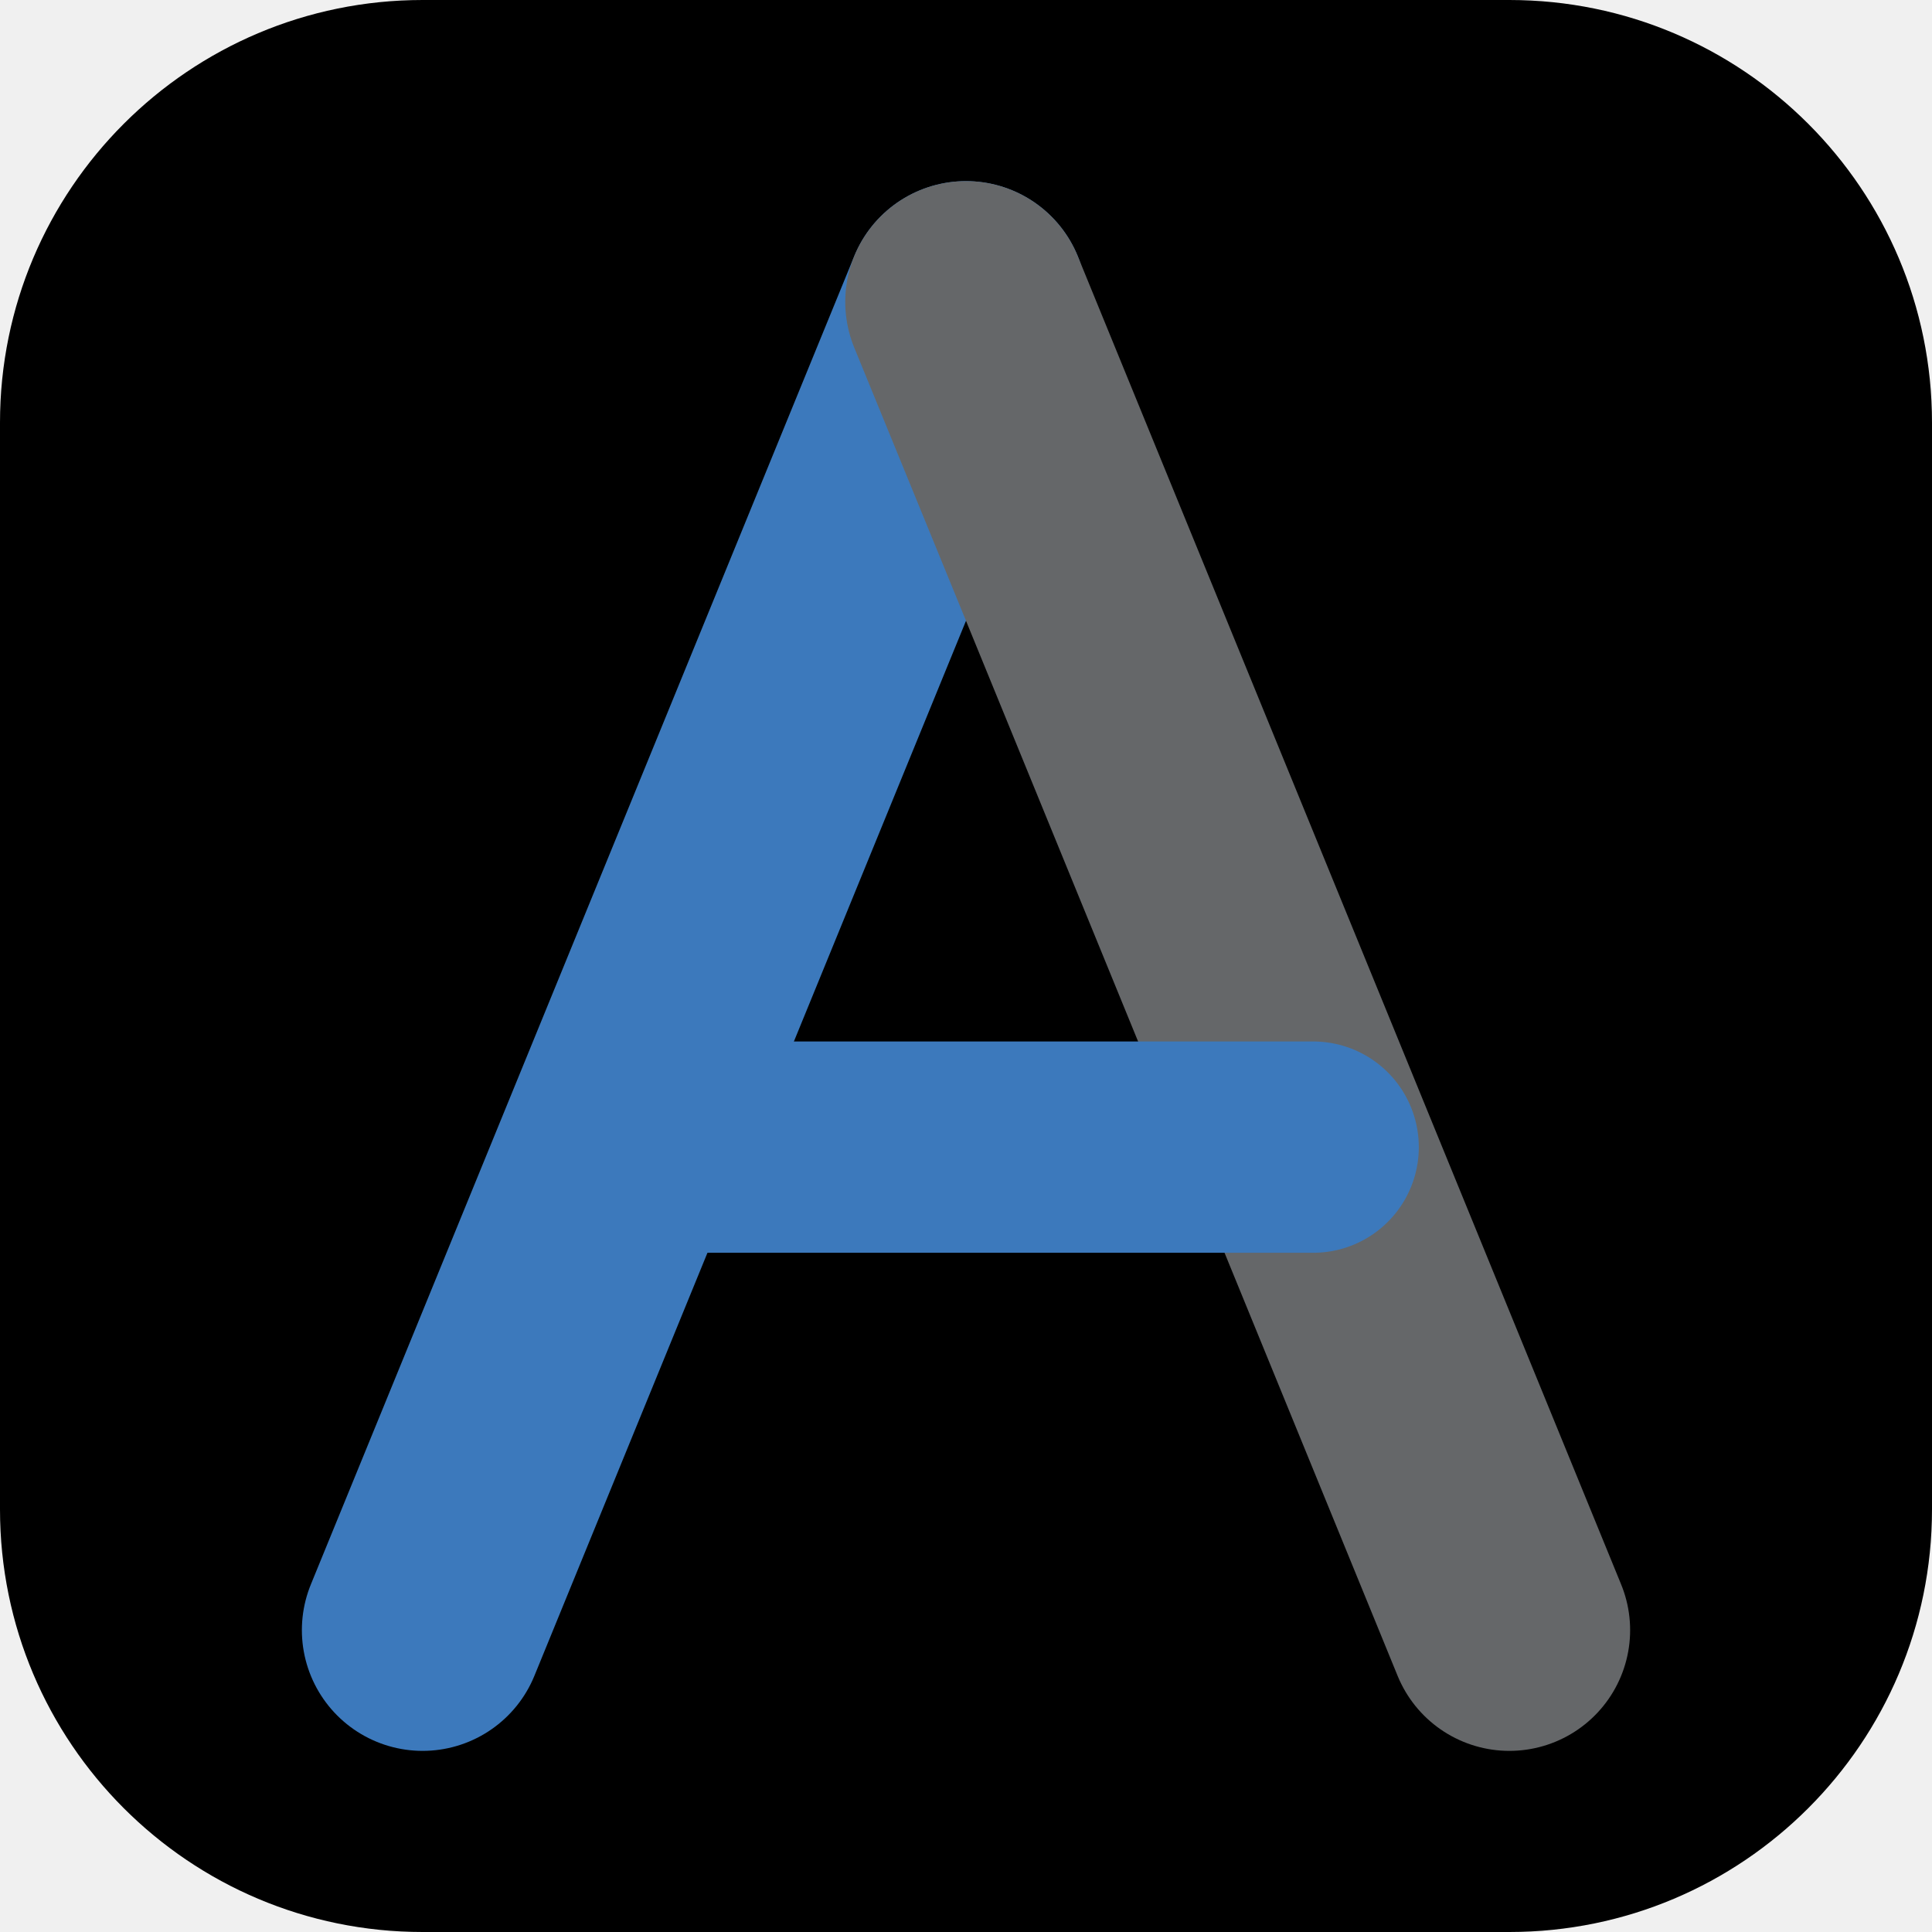
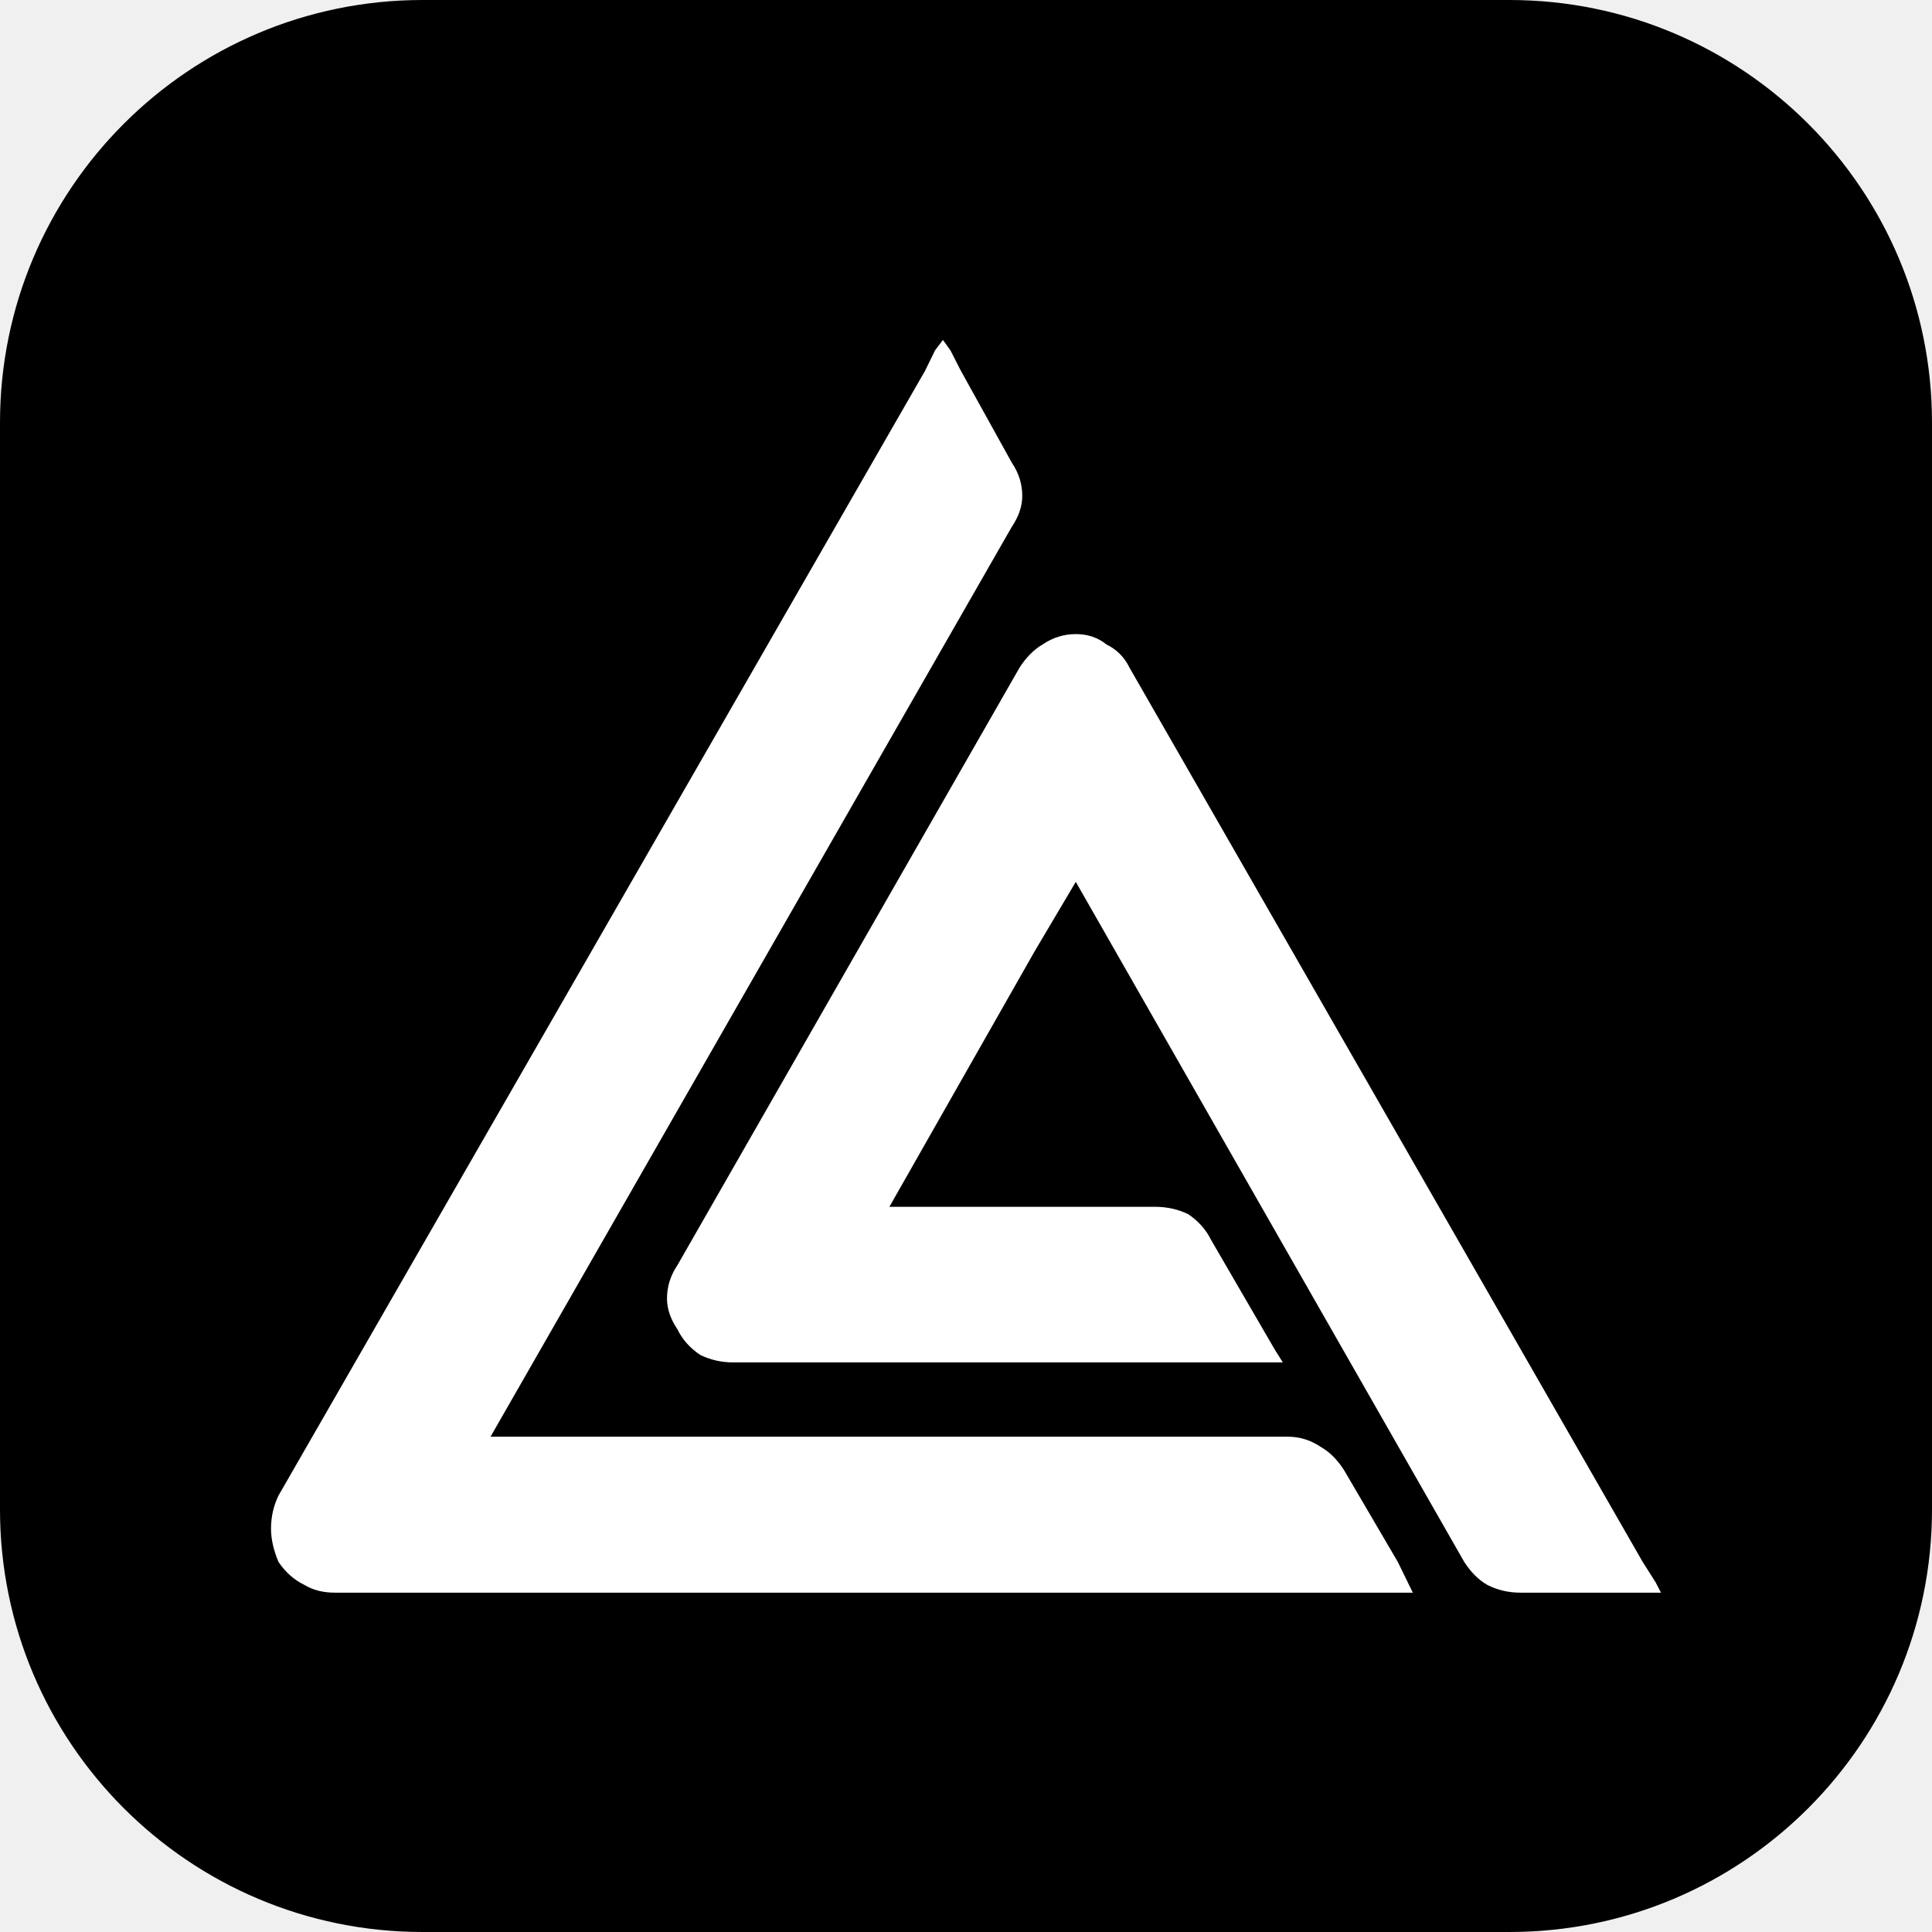
<svg xmlns="http://www.w3.org/2000/svg" viewBox="0 0 64 64">
  <rect width="64" height="64" rx="14" fill="#000000" />
-   <path d="M32 10 L14 54" fill="none" stroke="#3c79bc" stroke-width="8" stroke-linecap="round" />
-   <path d="M32 10 L50 54" fill="none" stroke="#656769" stroke-width="8" stroke-linecap="round" />
-   <path d="M20.5 38 L43.5 38" fill="none" stroke="#3c79bc" stroke-width="7" stroke-linecap="round" />
+   <g transform="translate(8.96,11.24) scale(0.0299)">
+     <path fill="#fff" d="m1189.2 1252.5 59.8 102.1 11 22.5 5.6 11.5H71.4q-19.8 0-34-8.7-17-8.3-28.5-25.3-8.3-19.8-8.3-36.8 0-19.7 8.3-36.8l337-586.1L725.3 34.7l11-22.5L745 .7l8.3 11.5 11.5 22.5 56.6 102.1q11.5 17 11.5 36.7 0 17-11.5 34.1L243.8 1215.8h883.4q19.7 0 36.7 11.5 14.3 8.2 25.3 25.2m-107.6-119H512.8q-19.7 0-36.7-8.3-17.1-11.5-25.3-28.5-11.5-17-11.5-34 0-19.8 11.5-36.8l379.3-662.5q11.1-17 25.3-25.3 17-11.5 36.8-11.5t34 11.5q17 8.3 25.3 25.3l568.8 991.2 14.3 22.5 5.9 11.5h-155.8q-19.8 0-36.8-8.7-14.3-8.3-25.3-25.3L892.2 601.1l-45.5 76.8-161 283.2H980q19.8 0 36.8 8.2 17 11.5 25.3 28.5l59.3 102.1 11.5 19.8 8.7 13.8h-14.2z" />
+   </g>
</svg>
